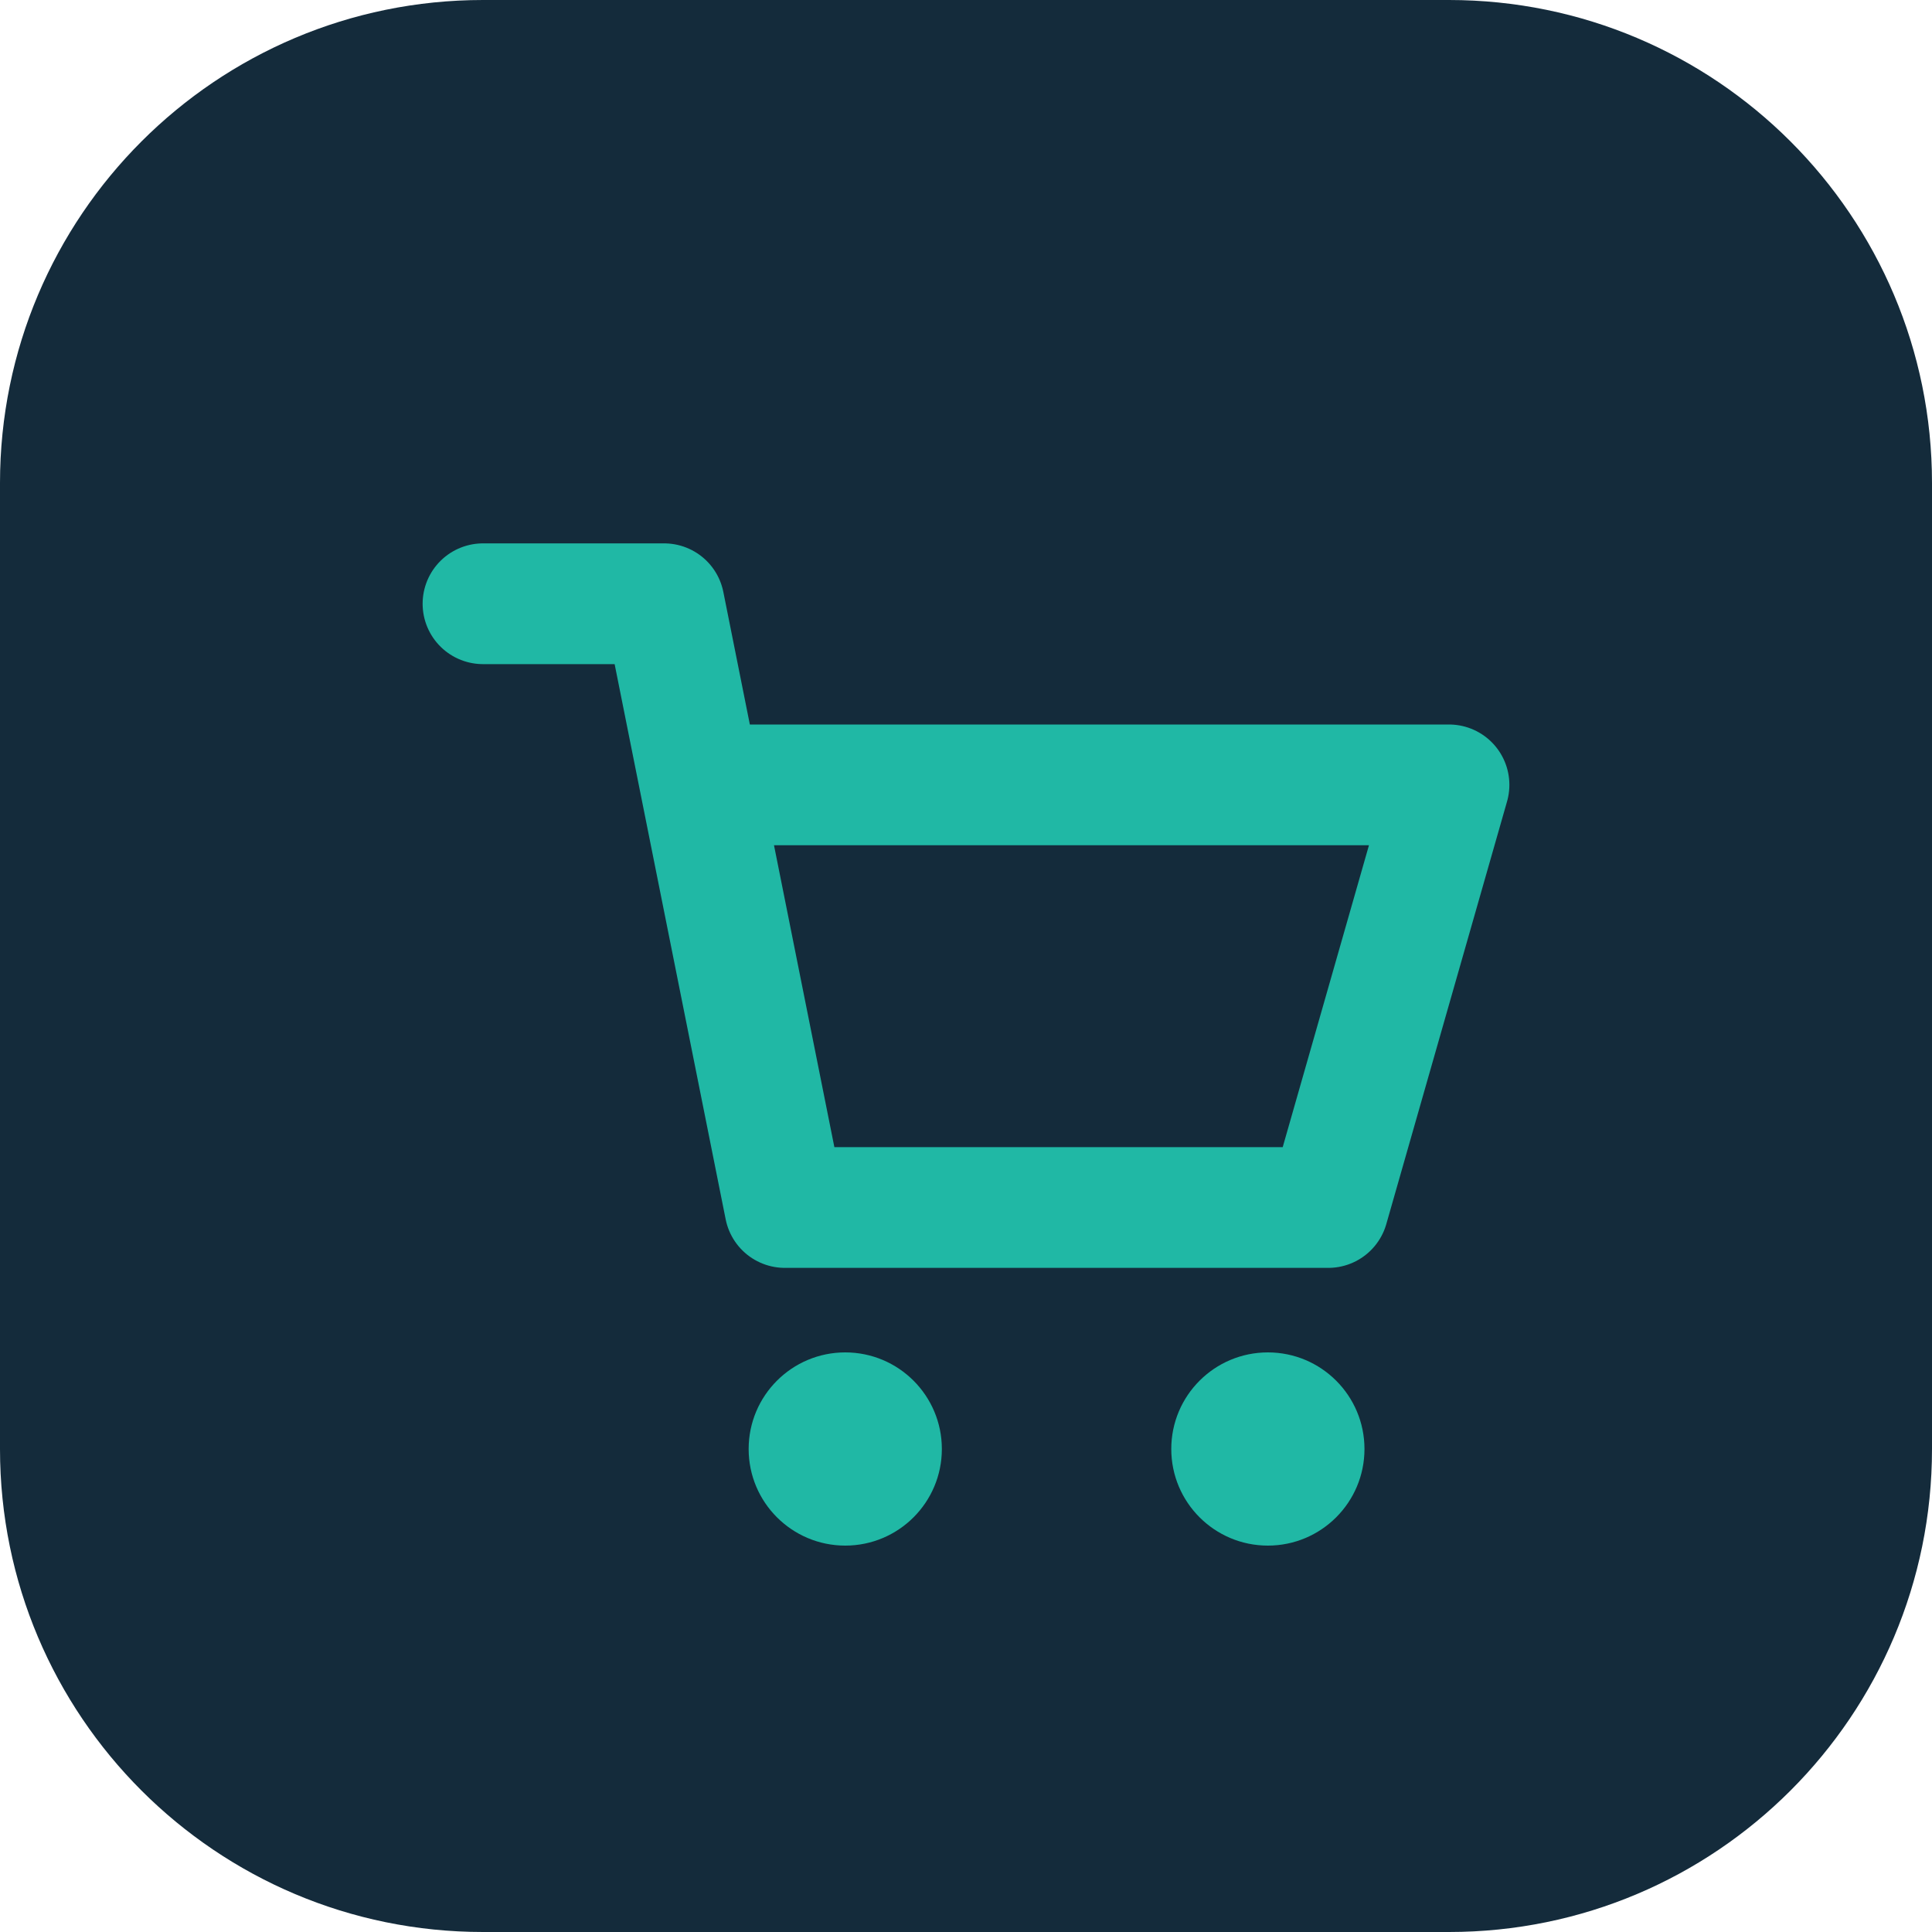
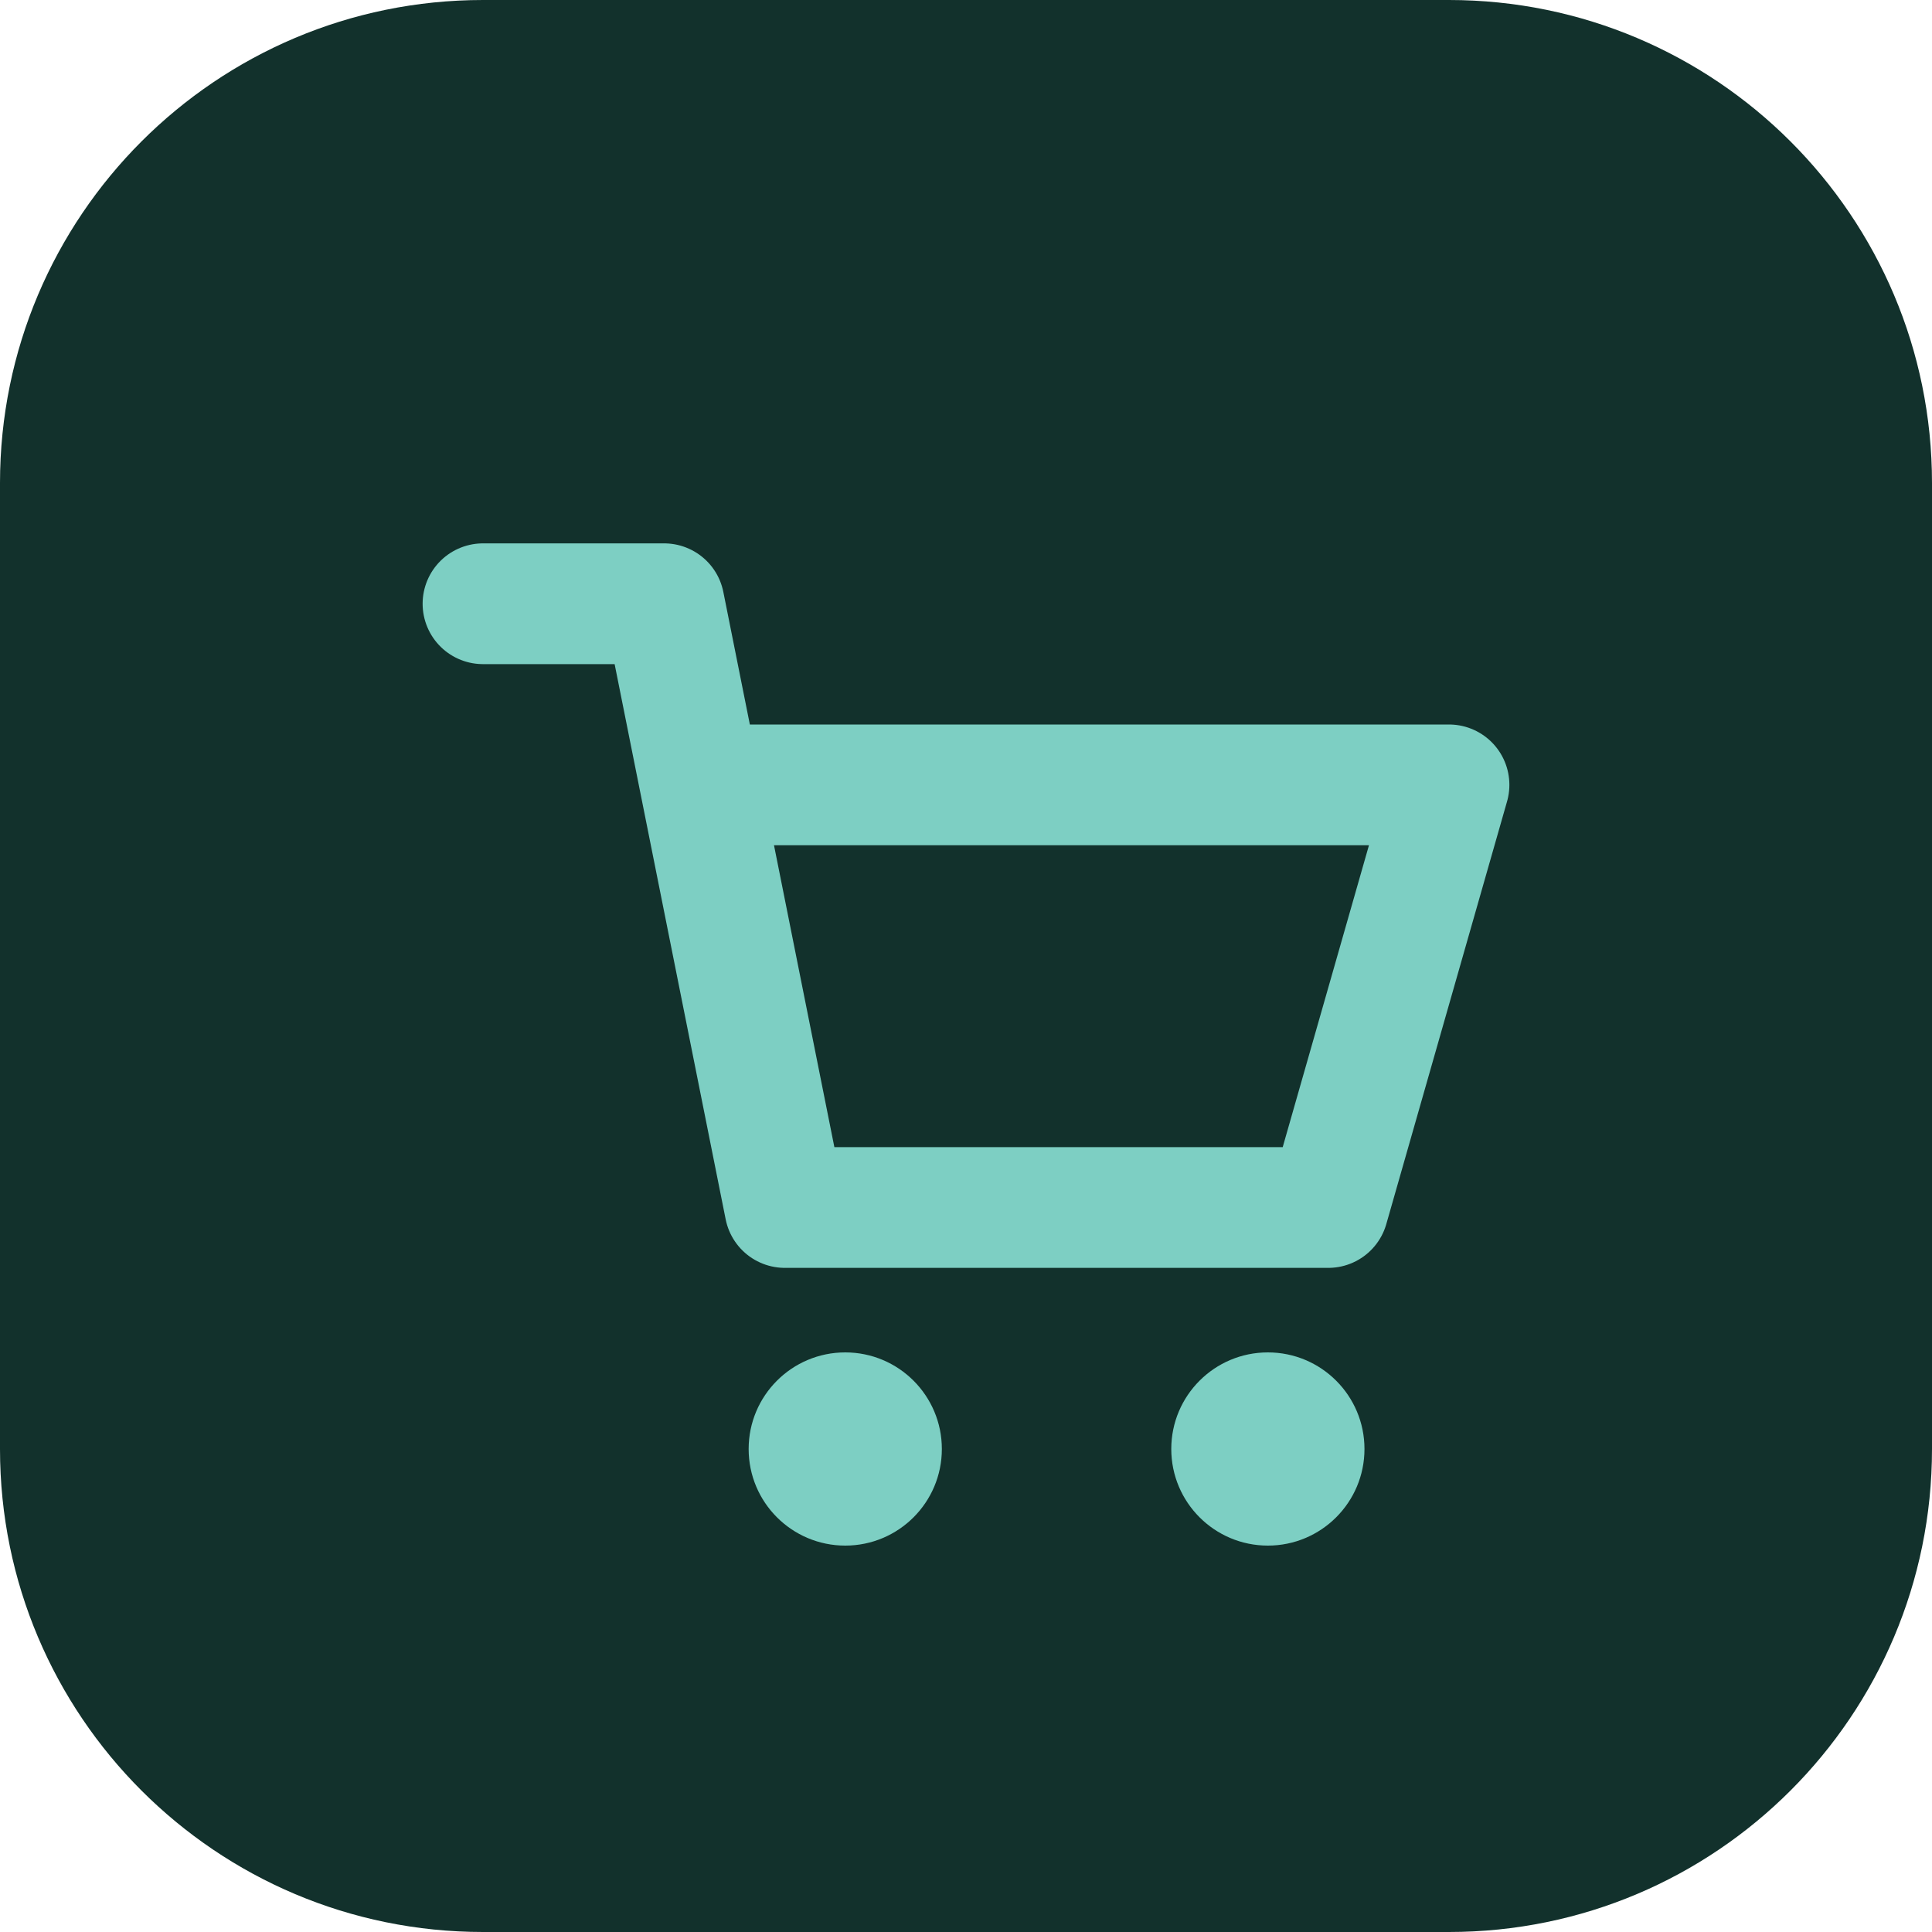
<svg xmlns="http://www.w3.org/2000/svg" viewBox="0 0 32 32">
-   <rect width="32" height="32" rx="8" fill="#142B3B" />
-   <path d="M8 10h3l2 10h9l2-7H12" fill="none" stroke="#20B8A5" stroke-width="2" stroke-linecap="round" stroke-linejoin="round" />
-   <circle cx="14" cy="24" r="1.6" fill="#20B8A5" />
-   <circle cx="21" cy="24" r="1.6" fill="#20B8A5" />
+   <rect width="32" height="32" rx="8" fill="#12312C" />
+   <path d="M8 10h3l2 10h9l2-7H12" fill="none" stroke="#7DCFC3" stroke-width="2" stroke-linecap="round" stroke-linejoin="round" />
+   <circle cx="14" cy="24" r="1.6" fill="#7DCFC3" />
+   <circle cx="21" cy="24" r="1.6" fill="#7DCFC3" />
</svg>
